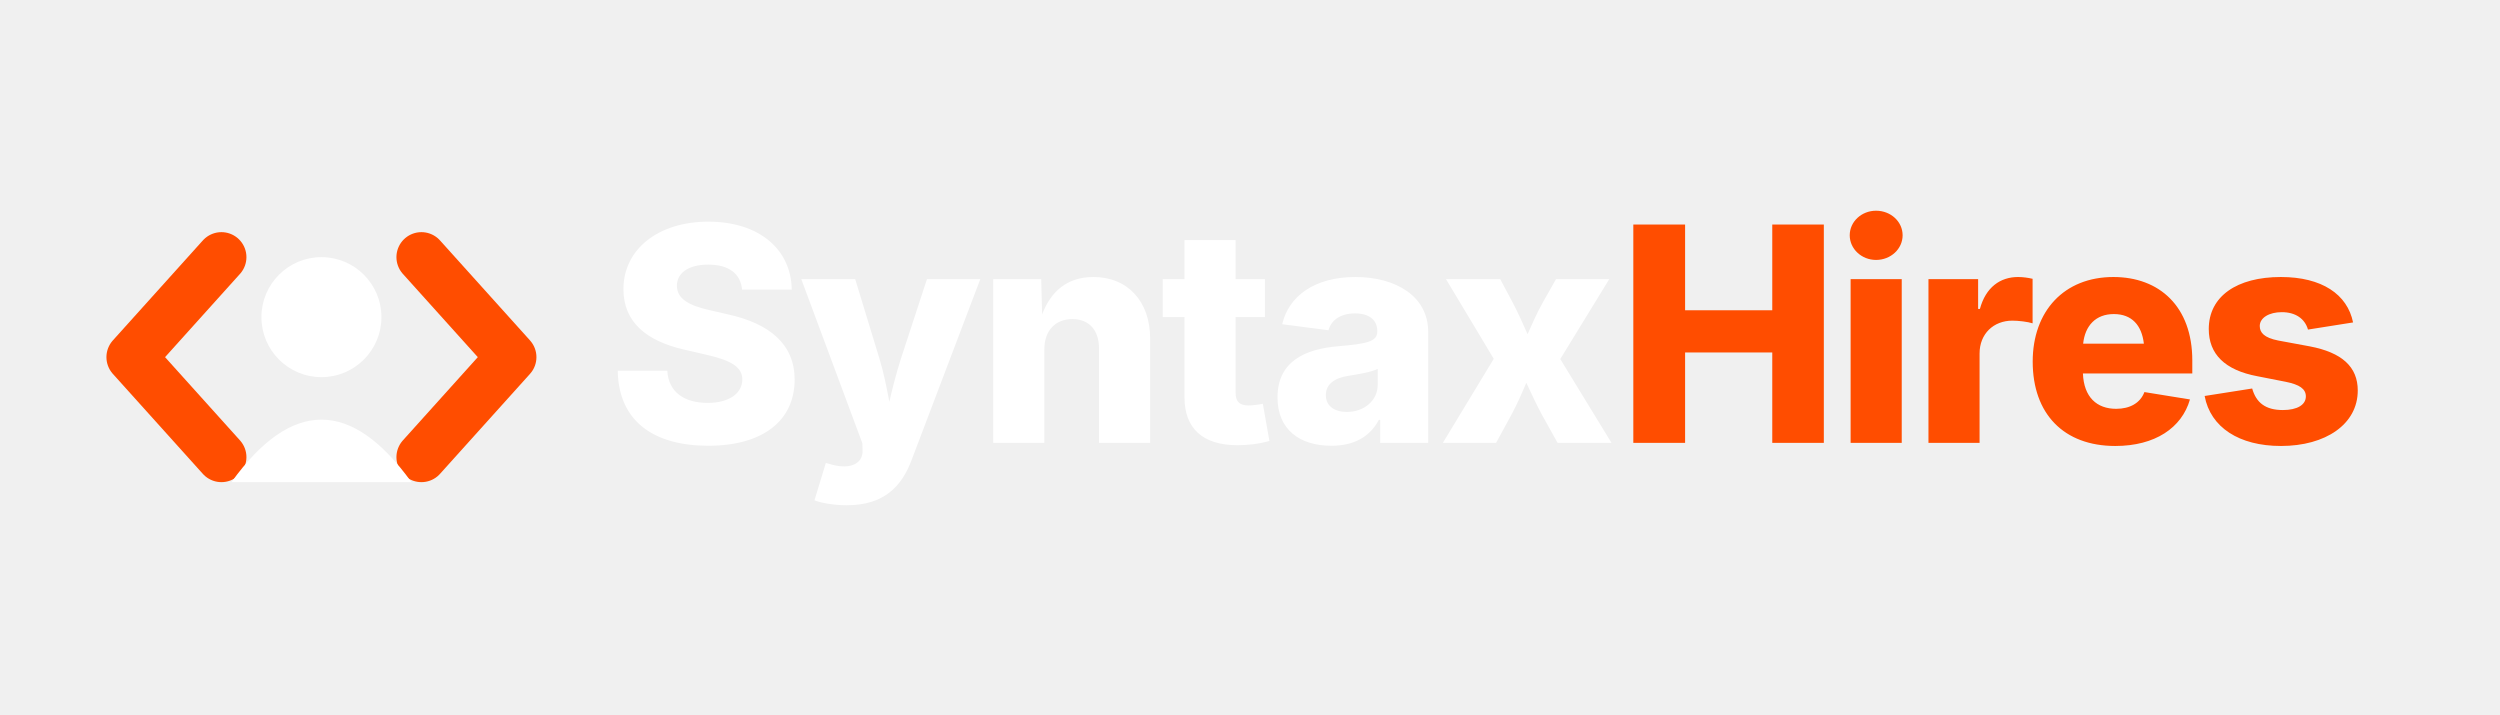
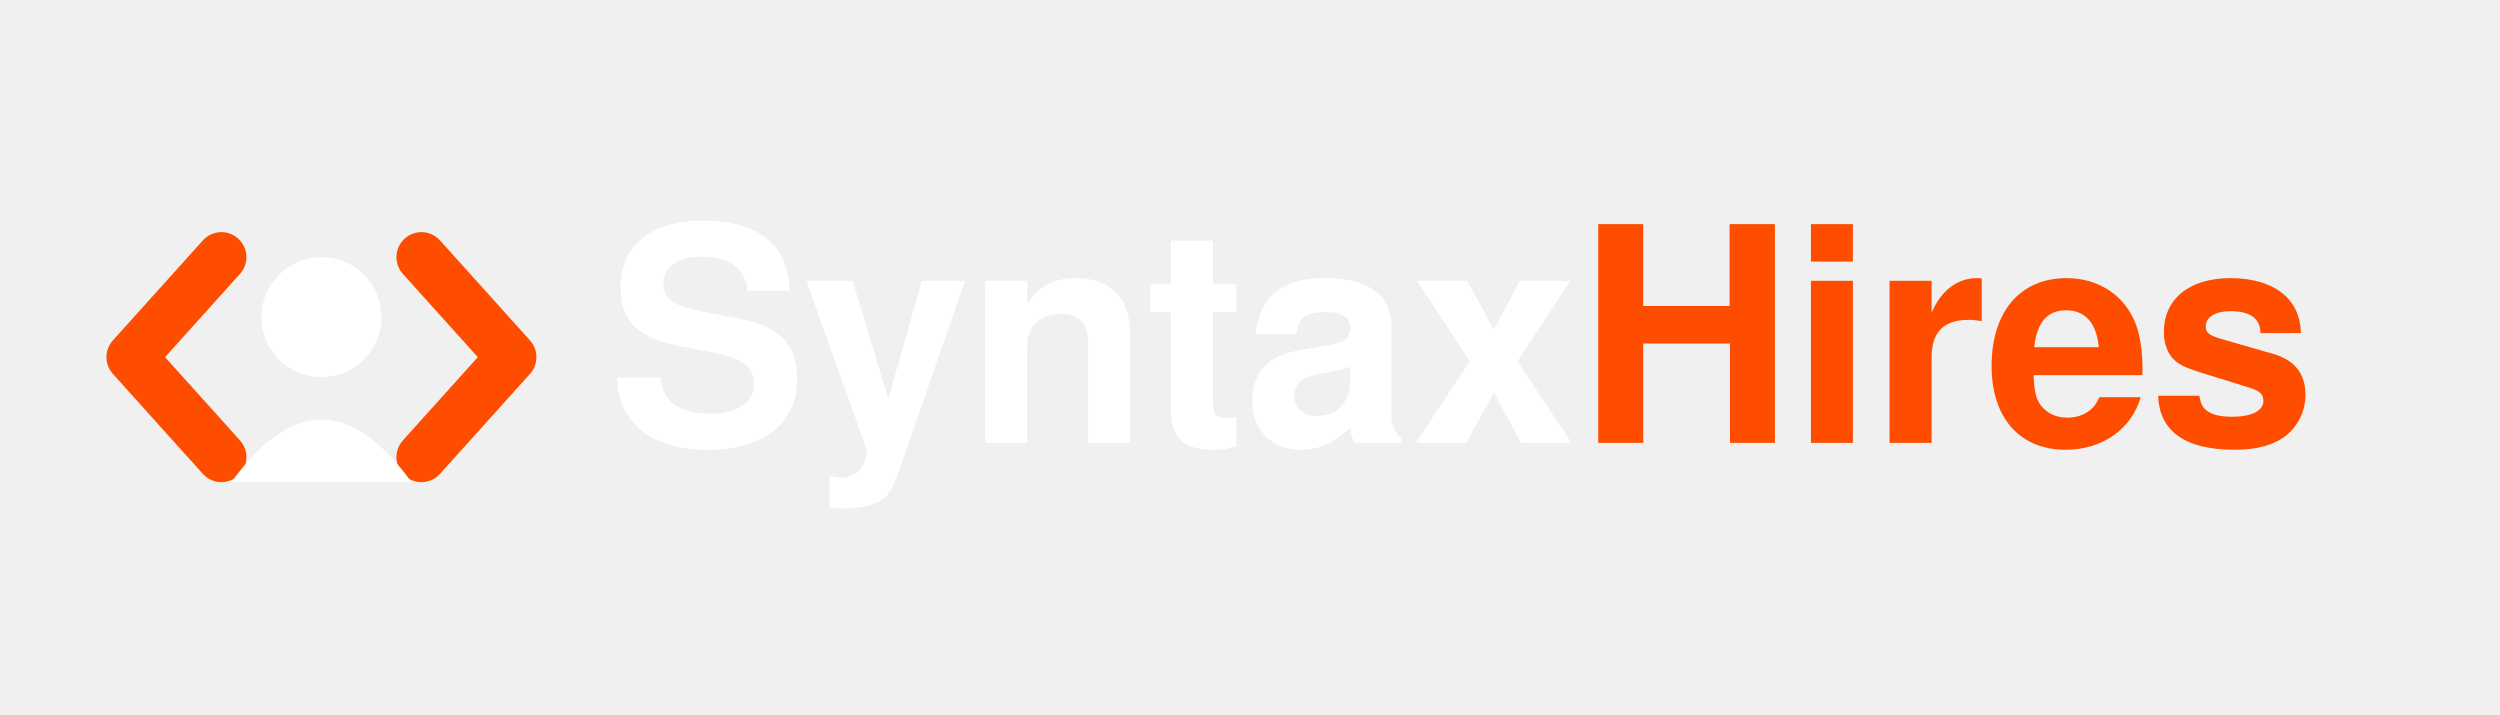
<svg xmlns="http://www.w3.org/2000/svg" viewBox="0 0 350 100" width="350" height="100">
  <g transform="translate(10, 15) scale(0.7)">
    <path d="M 30 30 L 12 50 L 30 70" fill="none" stroke="#FF4D00" stroke-width="10" stroke-linecap="round" stroke-linejoin="round" />
    <path d="M 70 30 L 88 50 L 70 70" fill="none" stroke="#FF4D00" stroke-width="10" stroke-linecap="round" stroke-linejoin="round" />
    <circle cx="50" cy="42" r="12" fill="#FFFFFF" />
    <path d="M 32 75 Q 50 50 68 75 Z" fill="#FFFFFF" />
  </g>
-   <text x="85" y="62" font-family="-apple-system, BlinkMacSystemFont, 'Inter', 'Segoe UI', Roboto, sans-serif" font-size="42" font-weight="800" fill="#FFFFFF" letter-spacing="-1">Syntax<tspan fill="#FF4D00">Hires</tspan>
+   <text x="85" y="62" font-family="'Montserrat', 'Helvetica Neue', Helvetica, Arial, sans-serif" font-size="42" font-weight="700" fill="#FFFFFF" letter-spacing="-0.5">Syntax<tspan fill="#FF4D00">Hires</tspan>
  </text>
</svg>
